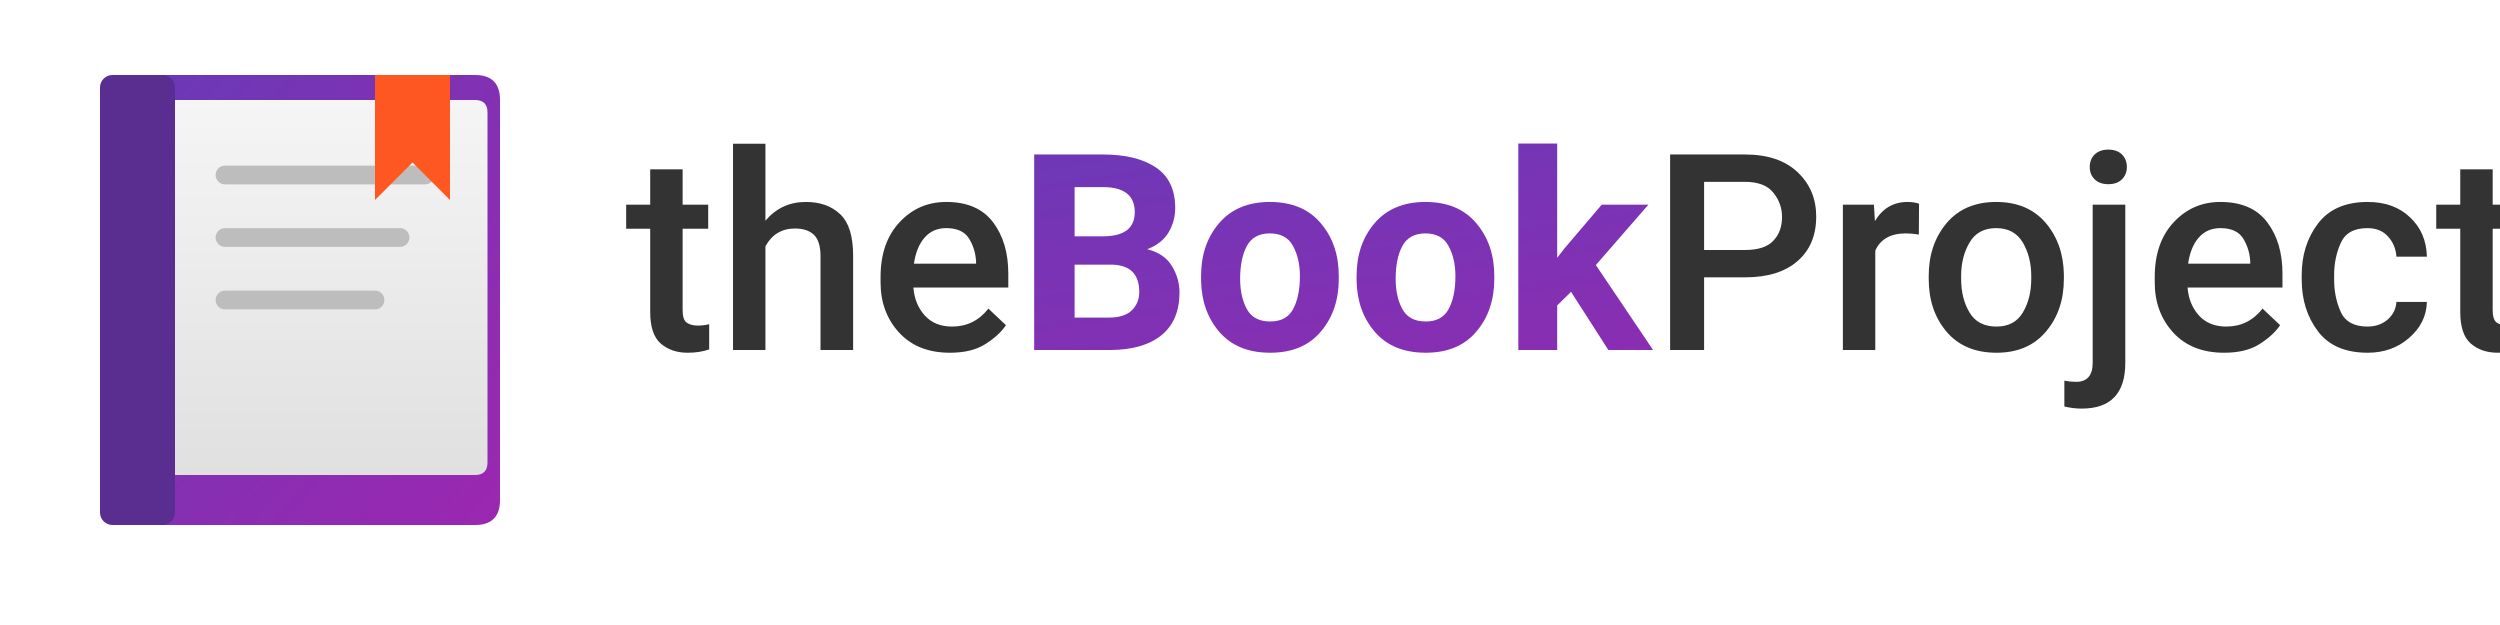
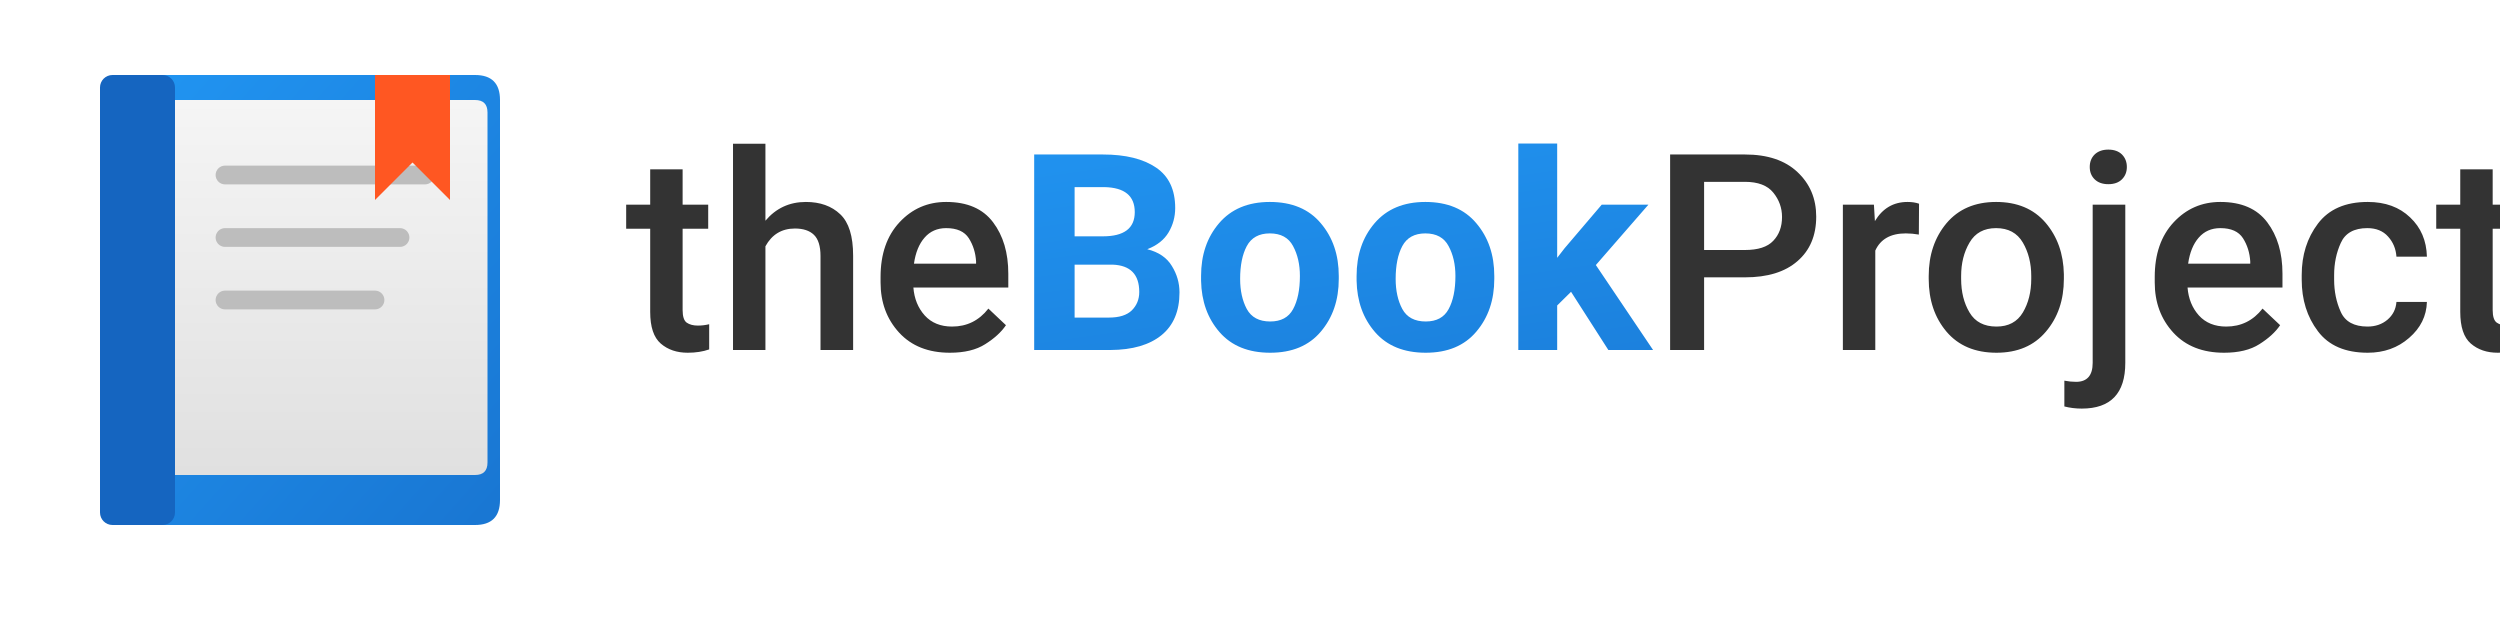
<svg xmlns="http://www.w3.org/2000/svg" viewBox="0 0 200 50">
  <defs>
    <linearGradient id="bookGradient" x1="0%" y1="0%" x2="100%" y2="100%">
-       <stop offset="0%" style="stop-color:#673ab7" />
-       <stop offset="100%" style="stop-color:#9c27b0" />
+       <stop offset="0%" style="stop-color:#2196f3" />
+       <stop offset="100%" style="stop-color:#1976d2" />
    </linearGradient>
    <linearGradient id="pageGradient" x1="0%" y1="0%" x2="0%" y2="100%">
      <stop offset="0%" style="stop-color:#f5f5f5" />
      <stop offset="100%" style="stop-color:#e0e0e0" />
    </linearGradient>
  </defs>
  <g transform="translate(0, 2)">
    <path d="M8 6 L8 38 Q8 40 10 40 L38 40 Q40 40 40 38 L40 6 Q40 4 38 4 L10 4 Q8 4 8 6" fill="url(#bookGradient)" />
-     <rect x="8" y="4" width="6" height="36" rx="1" fill="#5a2d91" />
+     <rect x="8" y="4" width="6" height="36" rx="1" fill="#1565c0" />
    <path d="M14 6 L14 36 L38 36 Q39 36 39 35 L39 7 Q39 6 38 6 Z" fill="url(#pageGradient)" />
    <line x1="18" y1="12" x2="34" y2="12" stroke="#bdbdbd" stroke-width="1.5" stroke-linecap="round" />
    <line x1="18" y1="17" x2="32" y2="17" stroke="#bdbdbd" stroke-width="1.5" stroke-linecap="round" />
    <line x1="18" y1="22" x2="30" y2="22" stroke="#bdbdbd" stroke-width="1.5" stroke-linecap="round" />
    <path d="M30 4 L30 14 L33 11 L36 14 L36 4" fill="#ff5722" />
  </g>
  <text x="50" y="28" font-family="Roboto, Arial, sans-serif" font-size="22" font-weight="500" fill="#333">
    the<tspan fill="url(#bookGradient)" font-weight="700">Book</tspan>Project
  </text>
</svg>
